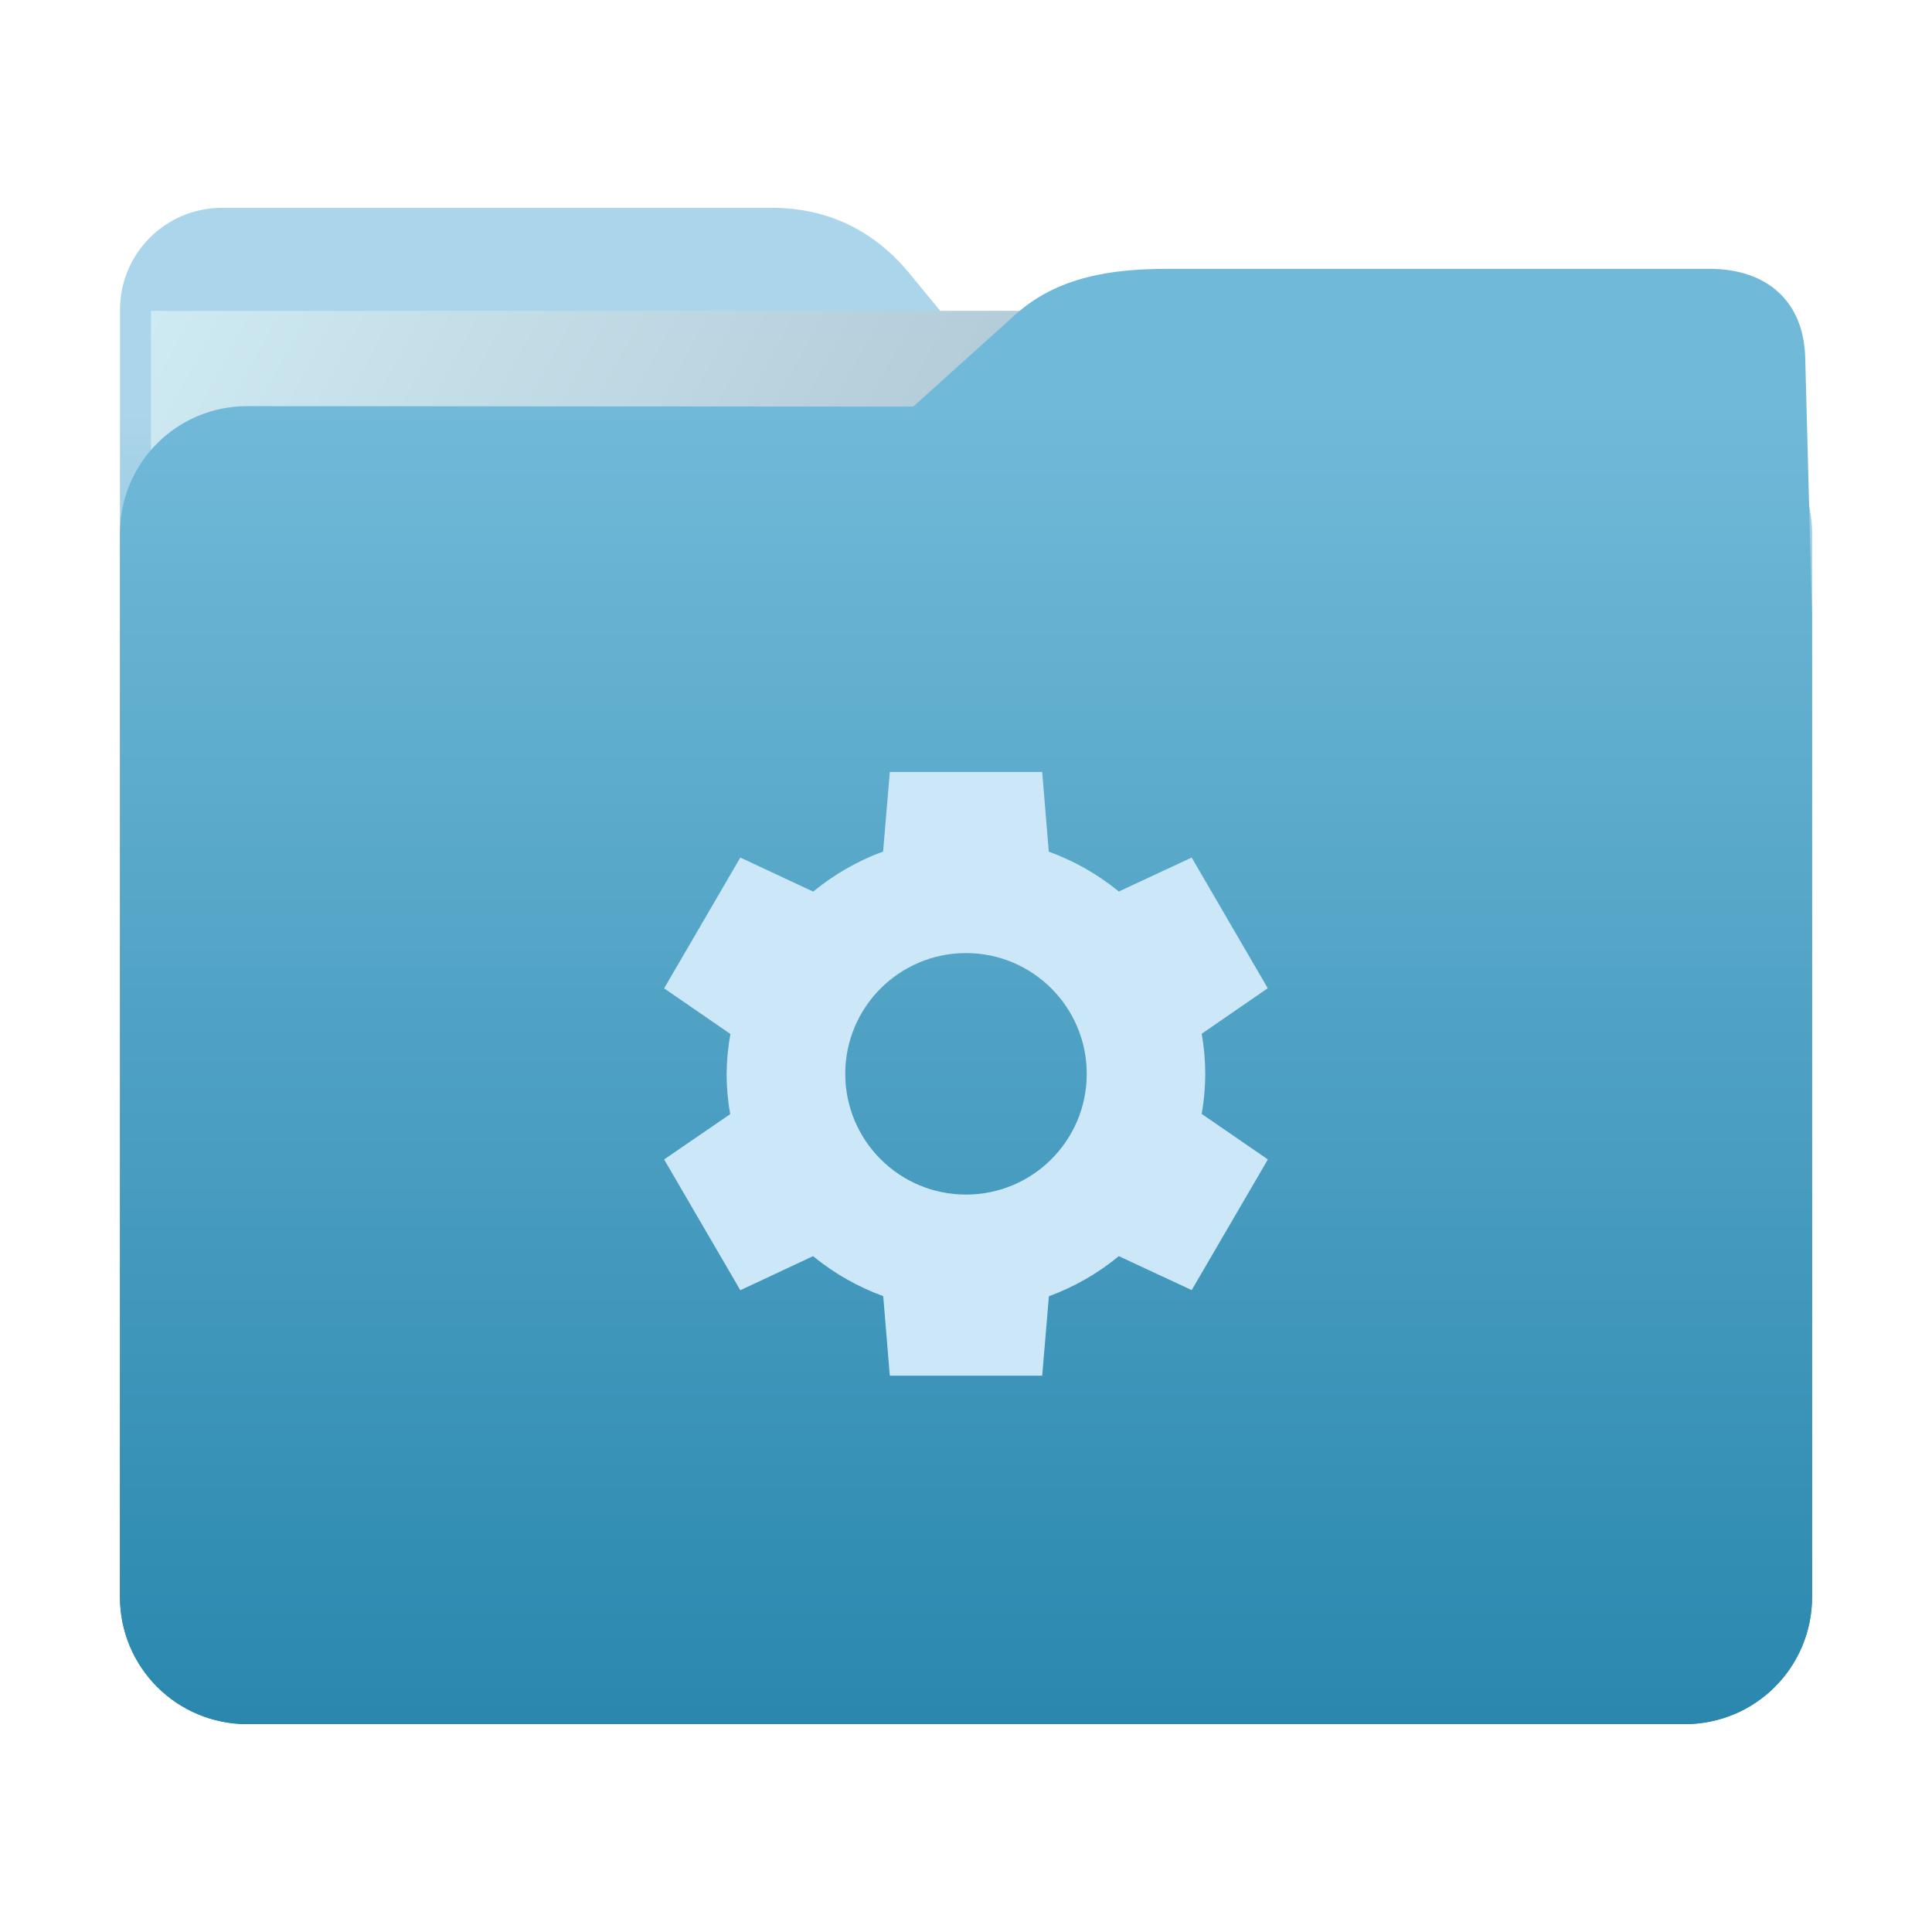
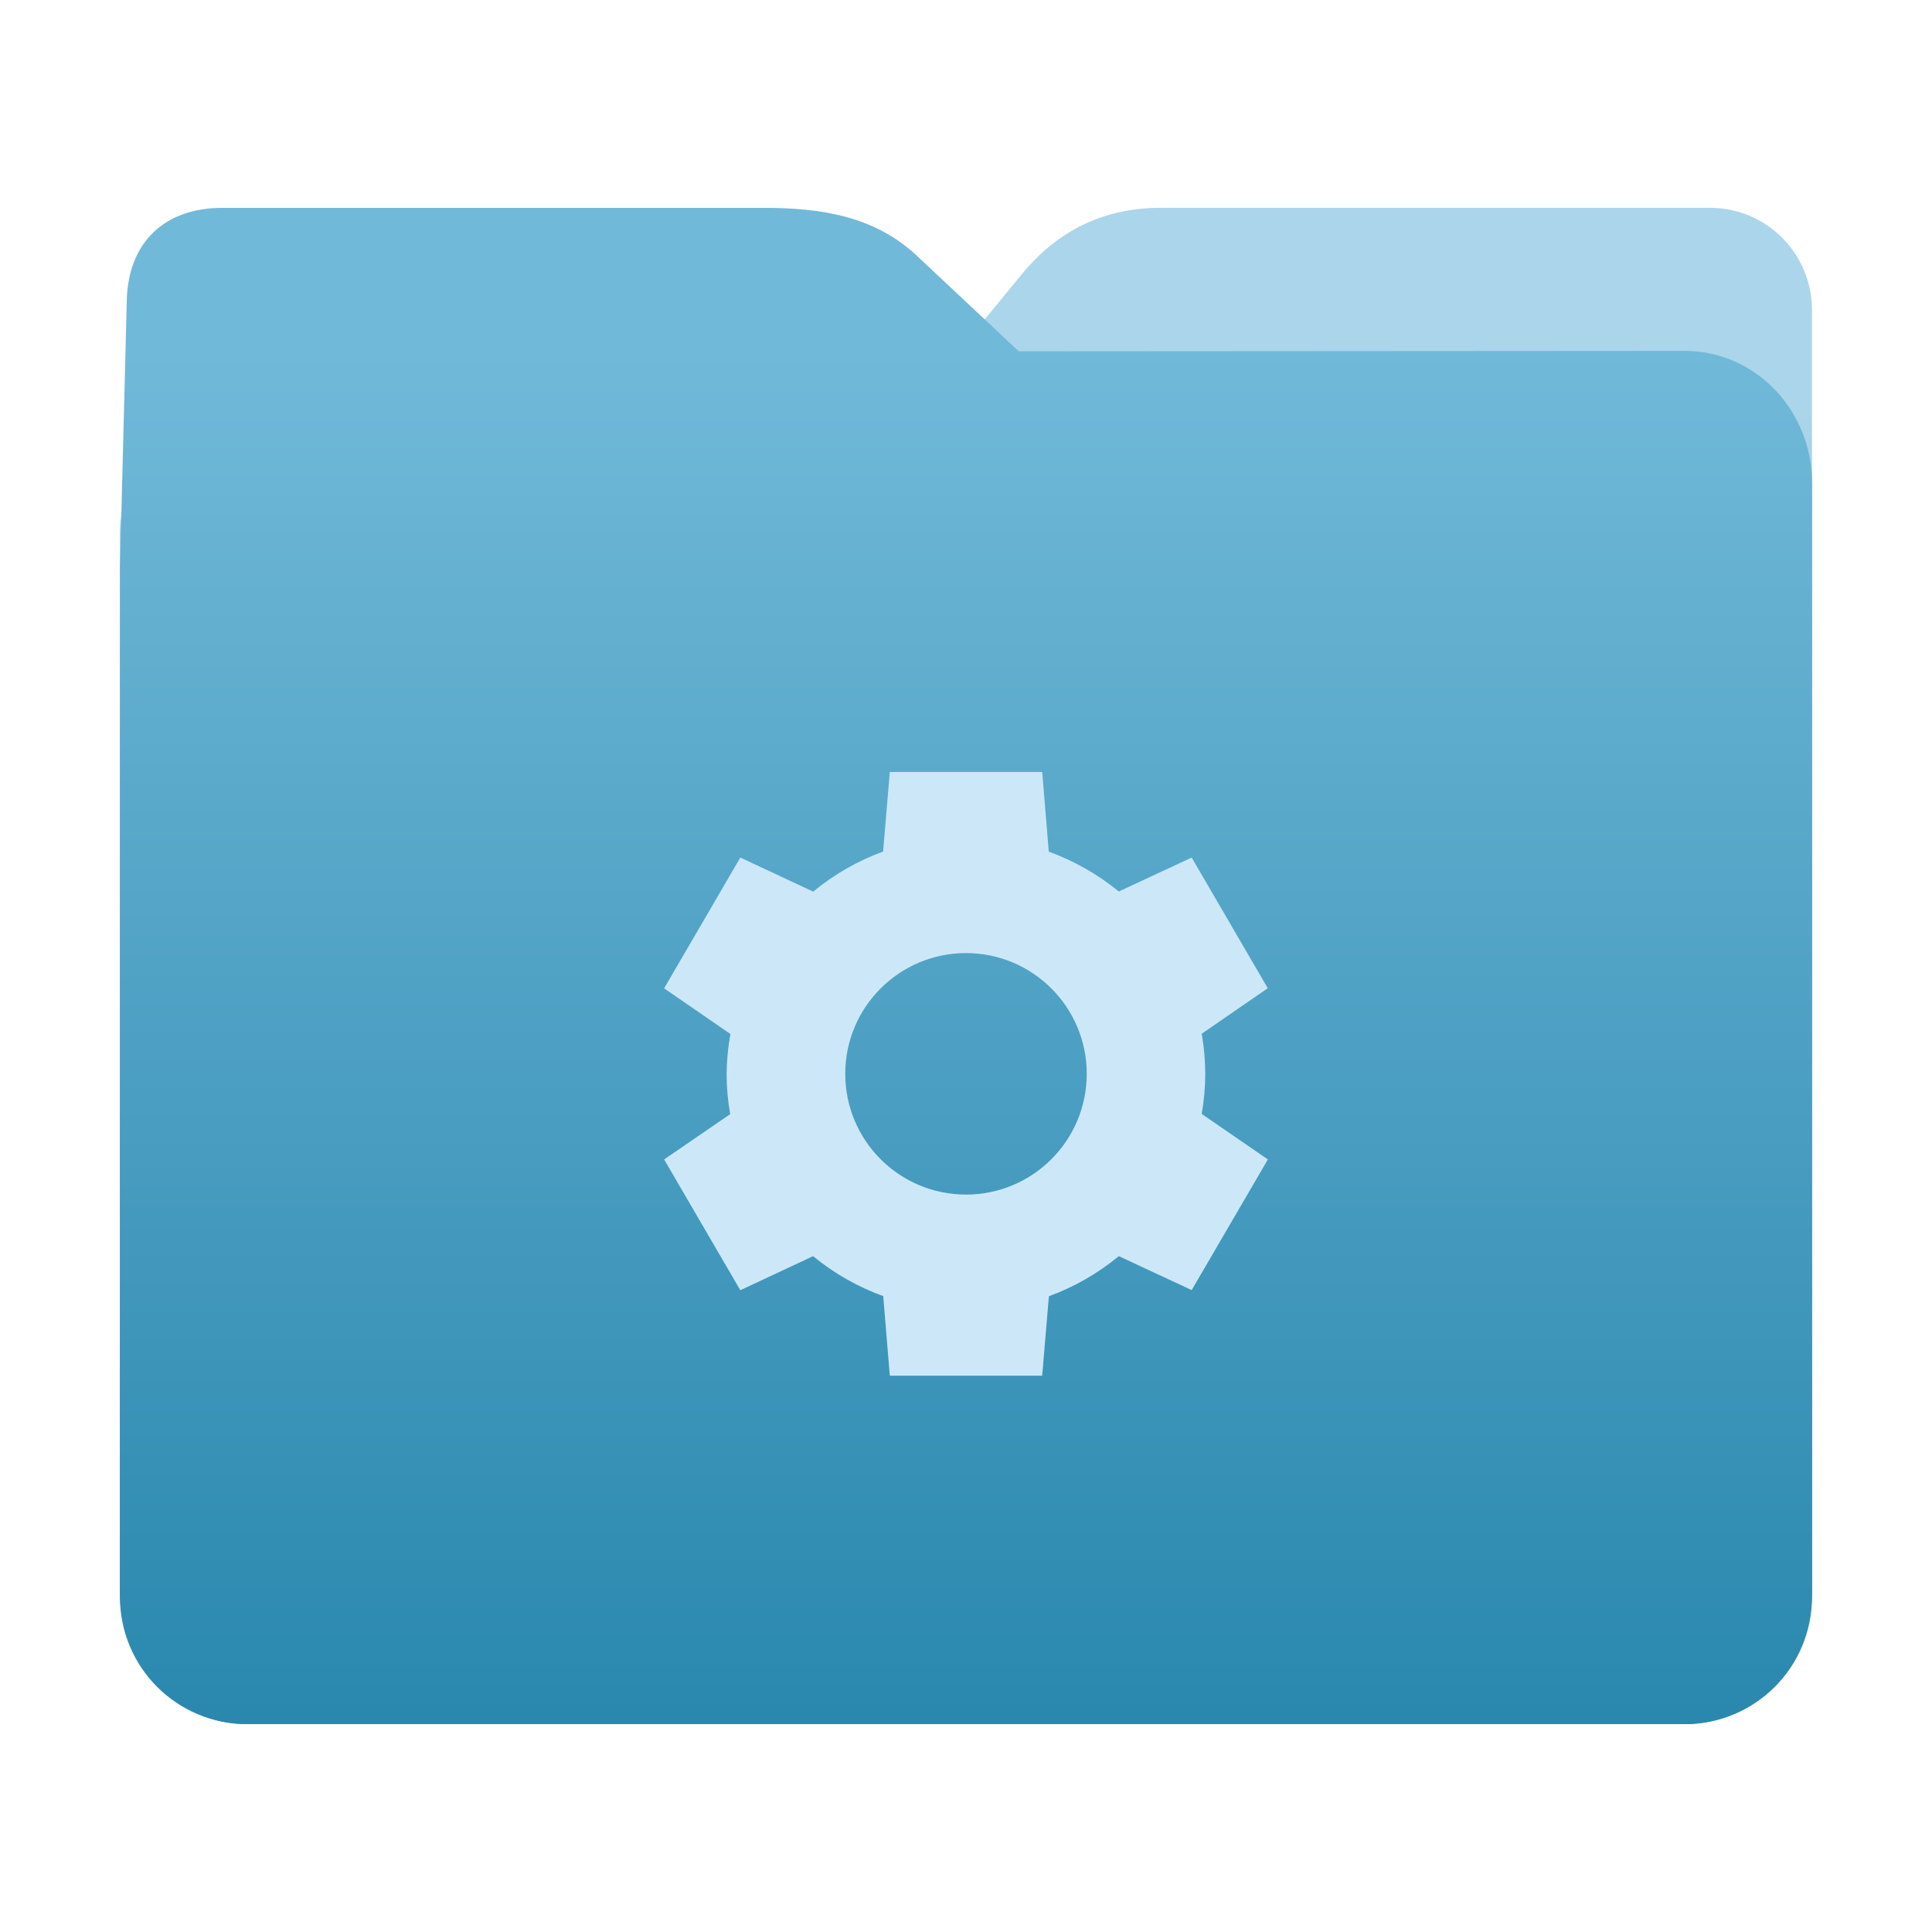
<svg xmlns="http://www.w3.org/2000/svg" xmlns:xlink="http://www.w3.org/1999/xlink" width="32" height="32" version="1" id="svg16">
  <defs id="defs20">
    <linearGradient id="linearGradient820">
      <stop style="stop-color:#2a88ae;stop-opacity:1" offset="0" id="stop816" />
      <stop style="stop-color:#abd5ea;stop-opacity:1" offset="1" id="stop818" />
    </linearGradient>
-     <linearGradient xlink:href="#linearGradient820" id="linearGradient822" x1="16.944" y1="28.464" x2="16.874" y2="6.734" gradientUnits="userSpaceOnUse" />
-     <linearGradient gradientTransform="matrix(-1,0,0,1,31.99865,-0.058168)" xlink:href="#linearGradient990" id="linearGradient829-3" x1="16.872" y1="28.452" x2="16.872" y2="6.792" gradientUnits="userSpaceOnUse" />
+     <linearGradient xlink:href="#linearGradient820" id="linearGradient822" x1="16.944" y1="28.464" x2="16.874" y2="6.734" gradientUnits="userSpaceOnUse" gradientTransform="matrix(-1,0,0,1,32,0)" />
+     <linearGradient gradientTransform="matrix(1,0,0,1.041912,0.001349,-1.257476)" xlink:href="#linearGradient990" id="linearGradient829-3" x1="16.872" y1="28.452" x2="16.872" y2="6.792" gradientUnits="userSpaceOnUse" />
    <linearGradient id="linearGradient990">
      <stop id="stop986" offset="0" style="stop-color:#2a88ae;stop-opacity:1" />
      <stop id="stop988" offset="1" style="stop-color:#71b9d9;stop-opacity:1" />
    </linearGradient>
-     <linearGradient xlink:href="#linearGradient889" id="linearGradient891" x1="-34.169" y1="21.288" x2="-13.153" y2="7.458" gradientUnits="userSpaceOnUse" gradientTransform="matrix(1.292675,0,0,1.579825,14.50231,-6.631263)" />
-     <linearGradient id="linearGradient889">
-       <stop style="stop-color:#8998ad;stop-opacity:1" offset="0" id="stop885" />
-       <stop style="stop-color:#ceeaf2;stop-opacity:1" offset="1" id="stop887" />
-     </linearGradient>
  </defs>
-   <path style="fill:url(#linearGradient822);fill-opacity:1;stroke:none;stroke-width:0.145;stroke-miterlimit:4;stroke-dasharray:none;stroke-opacity:1" d="m 27.904,6.727 c 1.169,-7.39e-4 2.11,0.941 2.11,2.11 V 26.447 c 0,1.169 -0.941,2.11 -2.11,2.11 H 4.096 c -1.169,0 -2.11,-0.941 -2.11,-2.11 l 7.31e-4,-16.245 7.31e-4,-5.067 c 0,-0.938 0.755,-1.693 1.693,-1.693 h 9.091 c 0.938,0 1.705,0.371 2.3,1.096 l 1.802,2.195 z" id="rect4549-3" />
-   <rect style="opacity:1;vector-effect:none;fill:url(#linearGradient891);fill-opacity:1;fill-rule:nonzero;stroke:none;stroke-width:0.207;stroke-linecap:butt;stroke-linejoin:miter;stroke-miterlimit:4;stroke-dasharray:none;stroke-dashoffset:0;stroke-opacity:1;paint-order:markers stroke fill" id="rect883" width="27.168" height="21.85" x="-29.668" y="5.15" transform="matrix(-1,1.0125852e-4,6.7794228e-5,1,0,0)" />
-   <path style="fill:url(#linearGradient829-3);fill-opacity:1;stroke:none;stroke-width:0.1;stroke-miterlimit:4;stroke-dasharray:none;stroke-opacity:1" d="M 4.096,6.727 C 2.928,6.726 1.987,7.668 1.987,8.837 V 26.447 c 0,1.169 0.941,2.11 2.11,2.11 h 23.807 c 1.169,0 2.11,-0.941 2.11,-2.11 L 30.013,10.203 29.9,5.921 C 29.875,4.984 29.257,4.453 28.319,4.453 h -8.979 c -0.938,0 -1.827,0.132 -2.524,0.759 L 15.127,6.734 Z" id="rect4549-9" />
+   <path style="fill:url(#linearGradient822);fill-opacity:1;stroke:none;stroke-width:0.145;stroke-miterlimit:4;stroke-dasharray:none;stroke-opacity:1" d="m 4.096,6.727 c -1.169,-7.39e-4 -2.11,0.941 -2.11,2.11 V 26.447 c 0,1.169 0.941,2.11 2.11,2.11 h 23.807 c 1.169,0 2.11,-0.941 2.11,-2.11 l -7.31e-4,-16.245 -7.31e-4,-5.067 c 0,-0.938 -0.755,-1.693 -1.693,-1.693 h -9.091 c -0.938,0 -1.705,0.371 -2.3,1.096 l -1.802,2.195 z" id="rect4549-3" />
+   <path style="fill:url(#linearGradient829-3);fill-opacity:1;stroke:none;stroke-width:0.102;stroke-miterlimit:4;stroke-dasharray:none;stroke-opacity:1" d="m 27.904,5.812 c 1.169,-7.697e-4 2.11,0.98 2.11,2.198 V 26.359 c 0,1.218 -0.941,2.198 -2.11,2.198 H 4.096 c -1.169,0 -2.11,-0.98 -2.11,-2.198 L 1.987,9.434 2.1,4.973 C 2.125,3.996 2.743,3.443 3.681,3.443 h 8.979 c 0.938,0 1.827,0.137 2.524,0.791 L 16.873,5.819 Z" id="rect4549-9" />
  <path style="opacity:1;fill:#cce8f8;fill-opacity:1" d="m 14.738,12.786 v 0.002 l -0.111,1.316 a 3.964,3.928 0 0 0 -1.158,0.664 l -1.207,-0.564 -1.262,2.166 1.098,0.756 a 3.964,3.928 0 0 0 -0.063,0.662 3.964,3.928 0 0 0 0.059,0.666 l -1.094,0.75 1.262,2.166 1.205,-0.564 a 3.964,3.928 0 0 0 1.162,0.662 l 0.109,1.318 h 2.524 l 0.111,-1.316 a 3.964,3.928 0 0 0 1.158,-0.664 l 1.207,0.562 1.262,-2.164 -1.096,-0.754 a 3.964,3.928 0 0 0 0.059,-0.664 3.964,3.928 0 0 0 -0.059,-0.664 l 1.094,-0.754 -1.26,-2.164 -1.207,0.562 a 3.964,3.928 0 0 0 -1.16,-0.66 l -0.109,-1.32 z M 16,15.786 a 2,2 0 0 1 2,2 2,2 0 0 1 -2,2 2,2 0 0 1 -2,-2 2,2 0 0 1 2,-2 z" id="path14" />
</svg>
